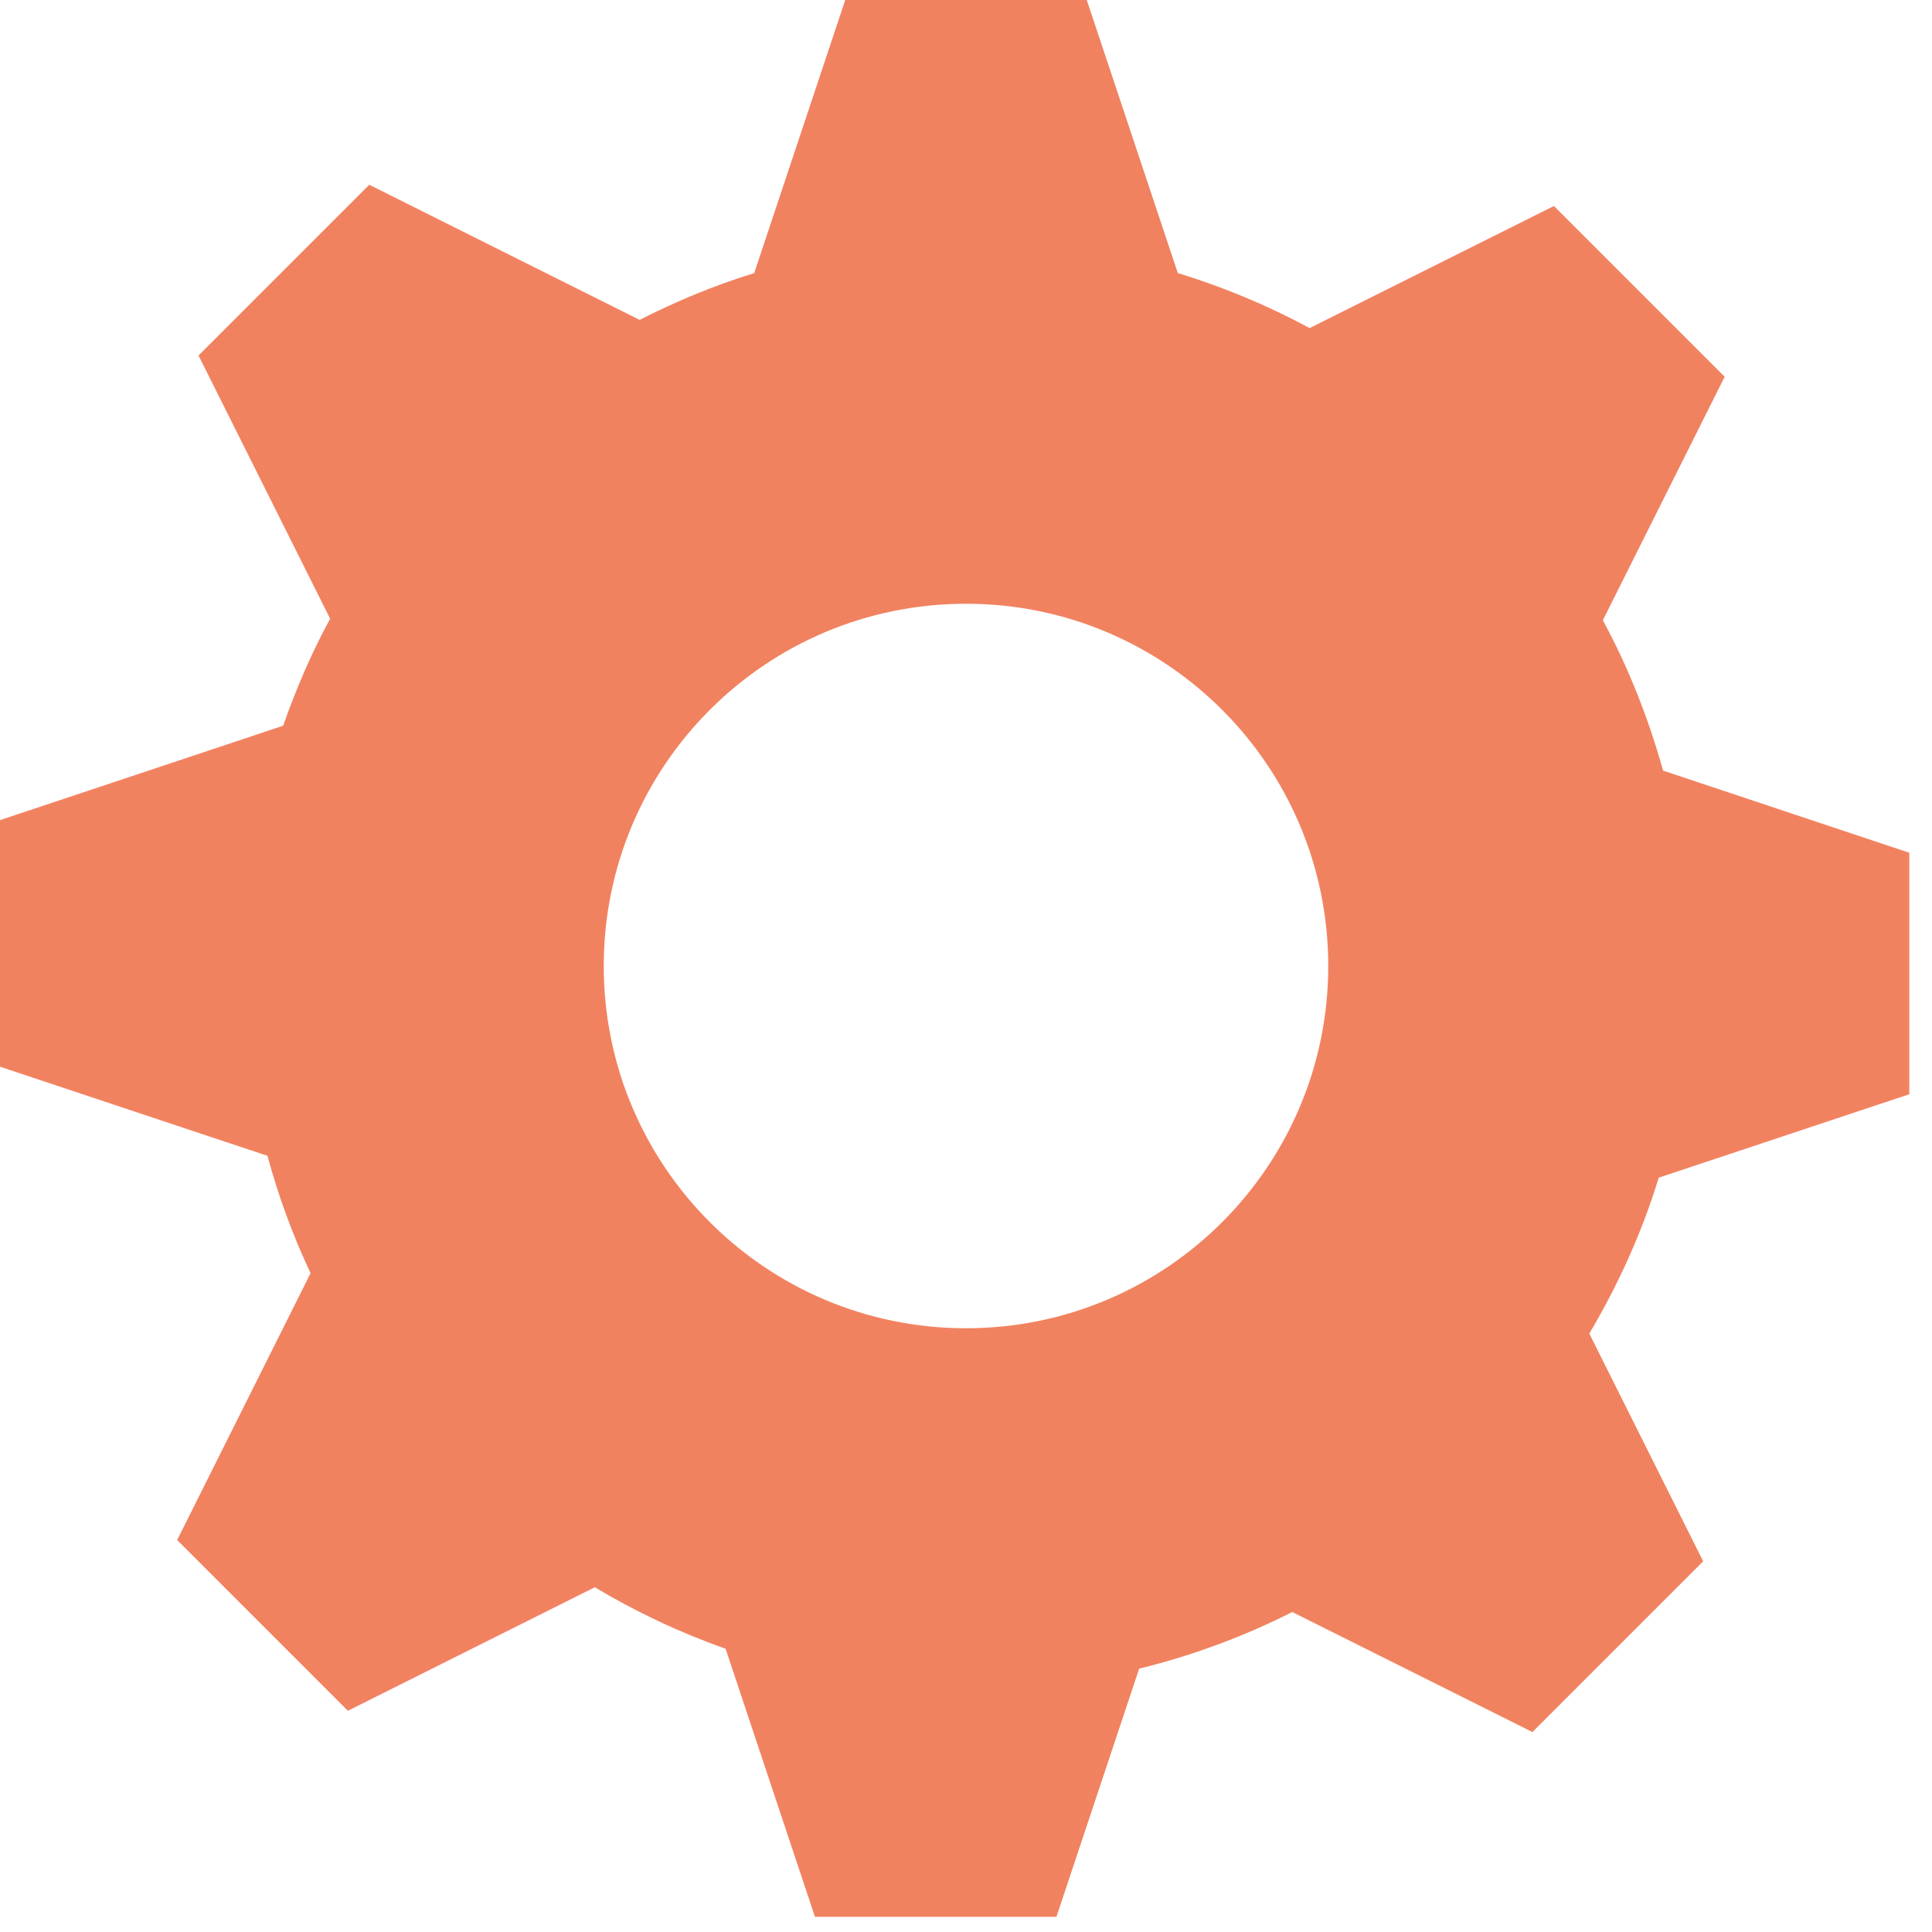
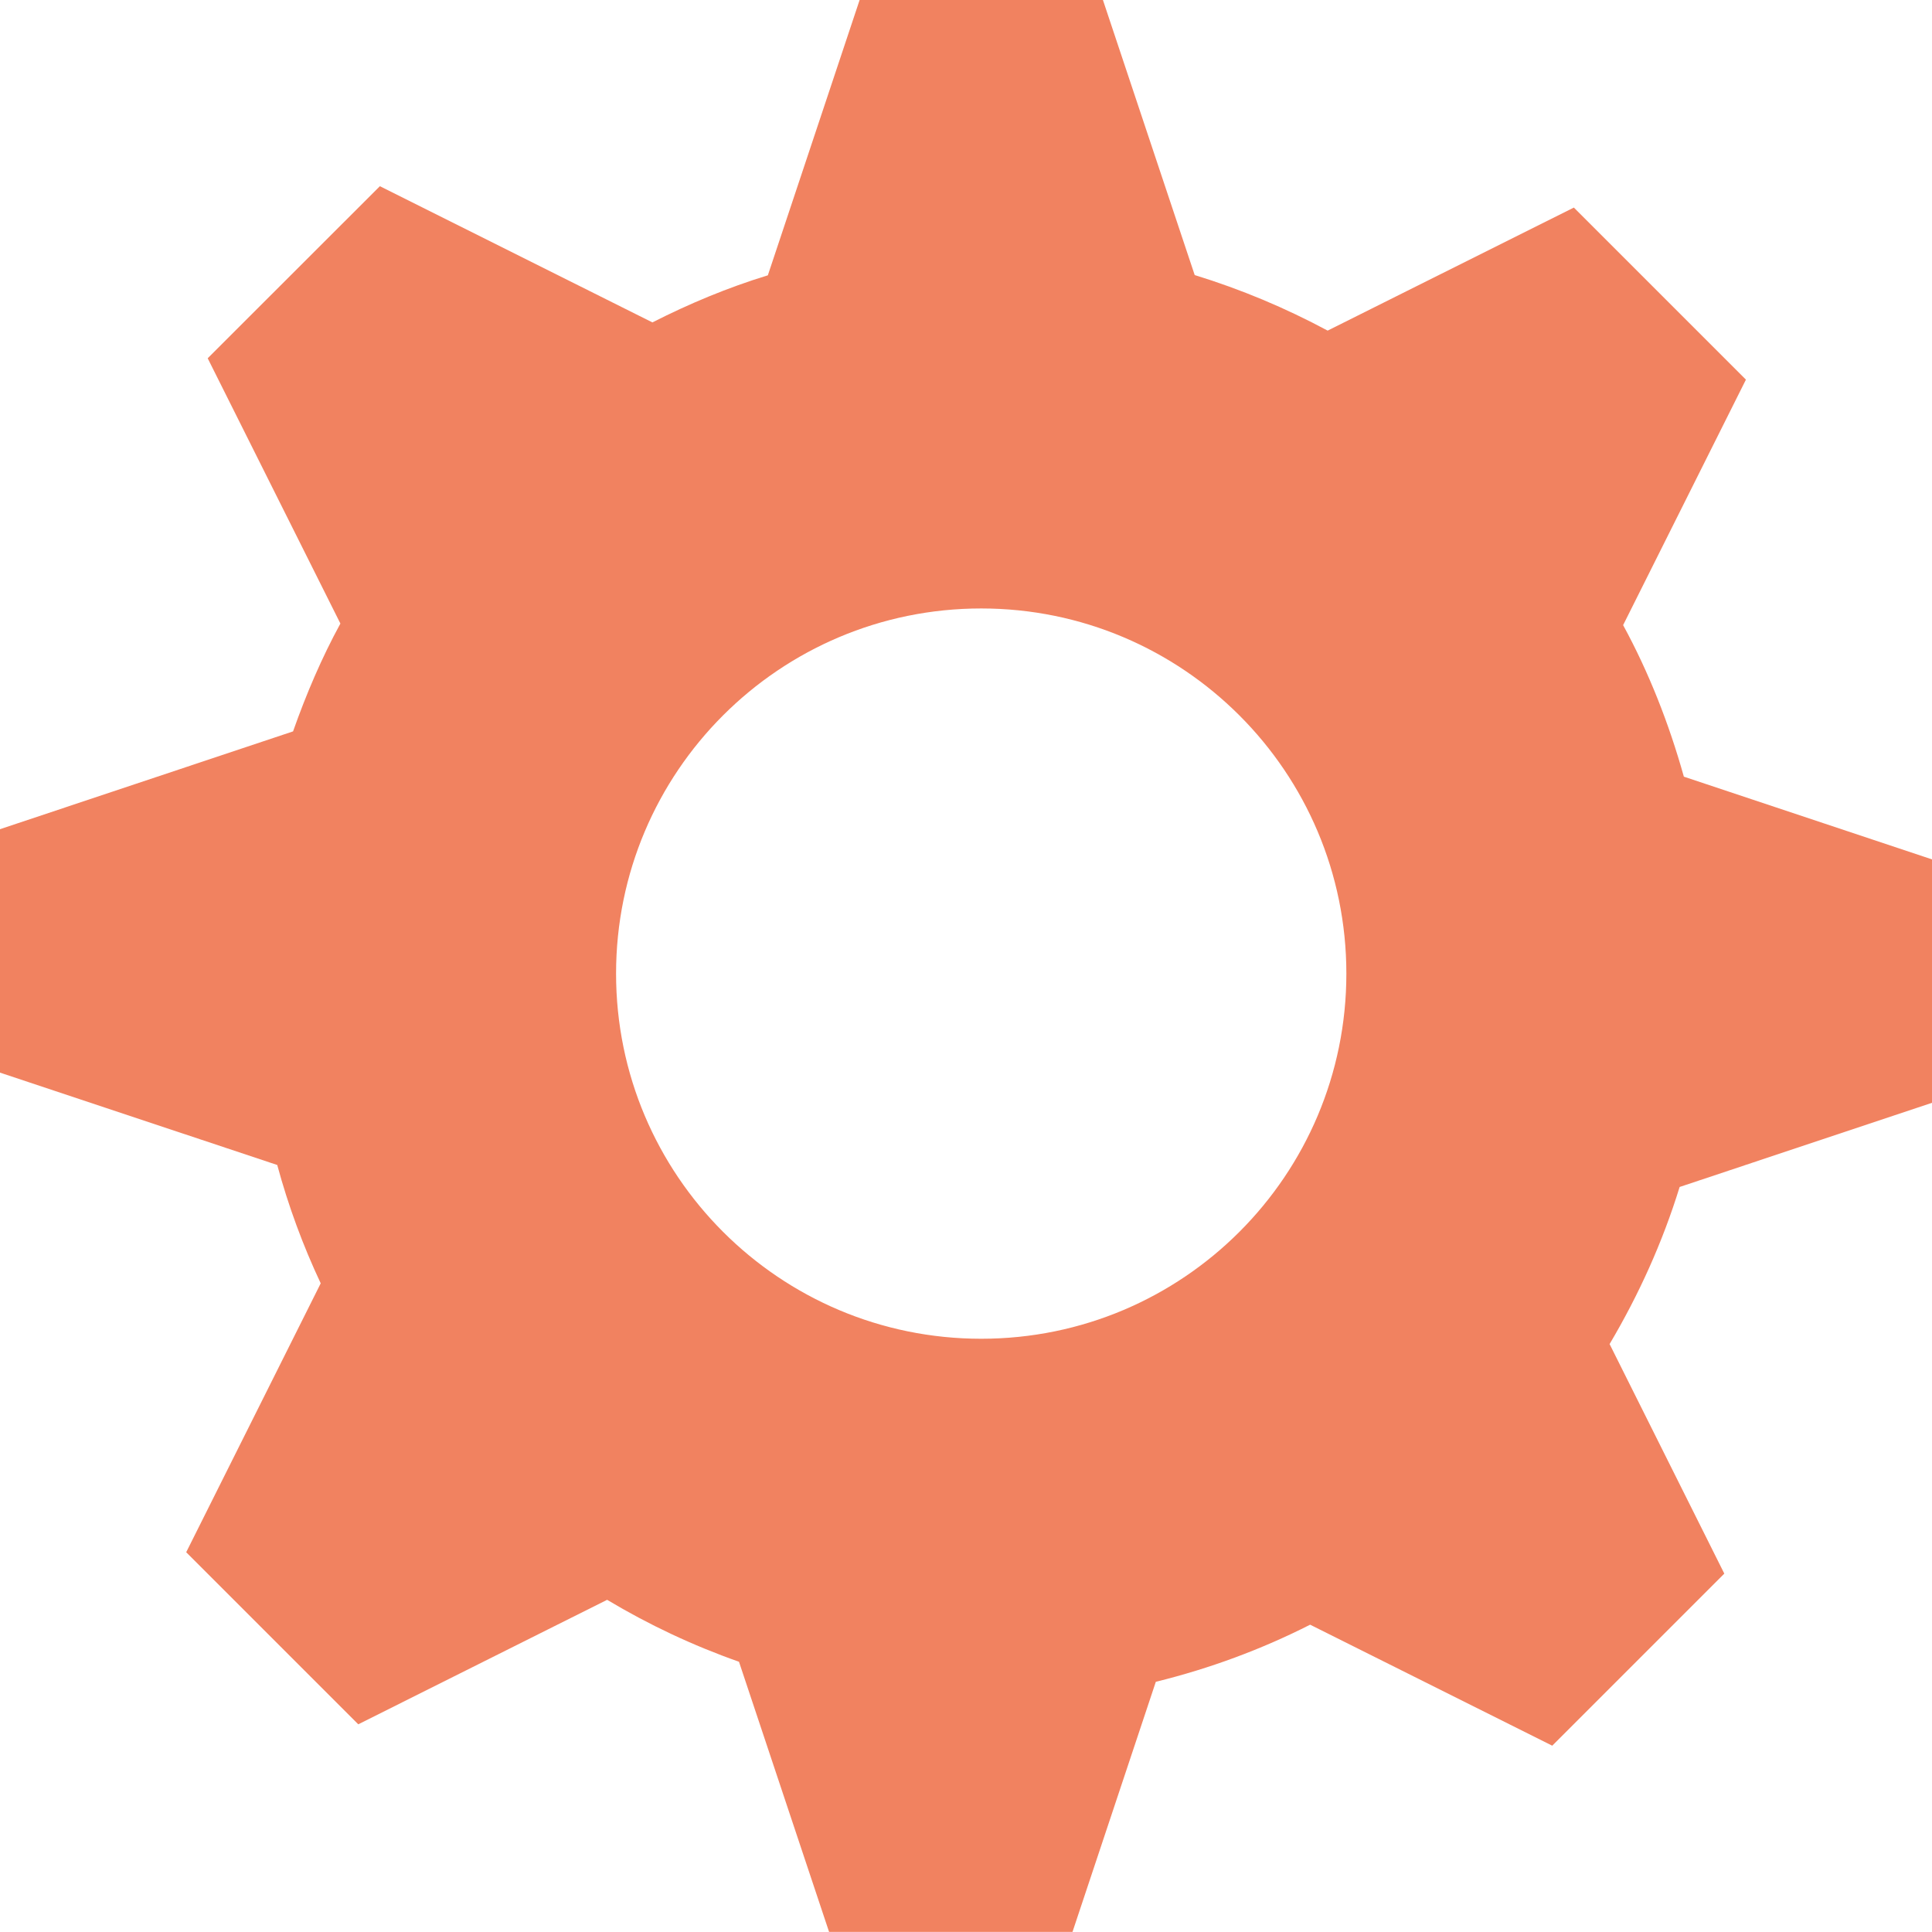
<svg xmlns="http://www.w3.org/2000/svg" version="1.1" id="Layer_1" x="0px" y="0px" width="16px" height="16px" viewBox="0.5 16.5 16 16" enable-background="new 0.5 16.5 16 16" xml:space="preserve">
-   <path fill="#F18260" d="M16.312,25.562v-2l-2.039-0.68c-0.122-0.436-0.287-0.855-0.499-1.245l1.009-2.017l-1.414-1.414l-2.023,1.011  c-0.345-0.186-0.711-0.339-1.092-0.456L9.5,16.5h-2l-0.754,2.262c-0.33,0.101-0.646,0.233-0.949,0.387l-2.239-1.119l-1.414,1.414  l1.09,2.18c-0.154,0.282-0.281,0.579-0.389,0.886l-2.408,0.803v2l2.278,0.759c0.091,0.337,0.211,0.662,0.357,0.972l-1.105,2.21  l1.414,1.414l2.045-1.023c0.341,0.204,0.703,0.375,1.083,0.509l0.74,2.22h2l0.685-2.055c0.444-0.109,0.869-0.267,1.268-0.469  l1.989,0.994l1.414-1.414l-0.943-1.886c0.239-0.404,0.435-0.834,0.575-1.291L16.312,25.562z M8.5,27.5c-1.657,0-3-1.343-3-3  s1.343-3,3-3s3,1.343,3,3S10.157,27.5,8.5,27.5z" />
+   <path fill="#F18260" d="M16.5,25.633v-2.016l-2.055-0.685c-0.123-0.439-0.289-0.862-0.503-1.255l1.017-2.033l-1.425-1.425  l-2.039,1.019c-0.348-0.187-0.717-0.342-1.101-0.46L9.634,16.5H7.619l-0.76,2.28c-0.333,0.102-0.651,0.235-0.956,0.39l-2.257-1.128  L2.22,19.467l1.099,2.197c-0.155,0.284-0.283,0.584-0.392,0.893L0.5,23.367v2.016l2.296,0.765c0.092,0.34,0.213,0.667,0.36,0.98  l-1.114,2.227l1.425,1.425l2.061-1.031c0.344,0.206,0.709,0.378,1.092,0.513l0.746,2.237h2.016l0.69-2.071  c0.447-0.11,0.876-0.269,1.278-0.473l2.005,1.002l1.425-1.425l-0.95-1.901c0.241-0.407,0.438-0.841,0.58-1.301L16.5,25.633z   M8.626,27.587c-1.67,0-3.024-1.354-3.024-3.024c0-1.67,1.354-3.024,3.024-3.024s3.024,1.354,3.024,3.024  C11.65,26.233,10.297,27.587,8.626,27.587z" />
</svg>
